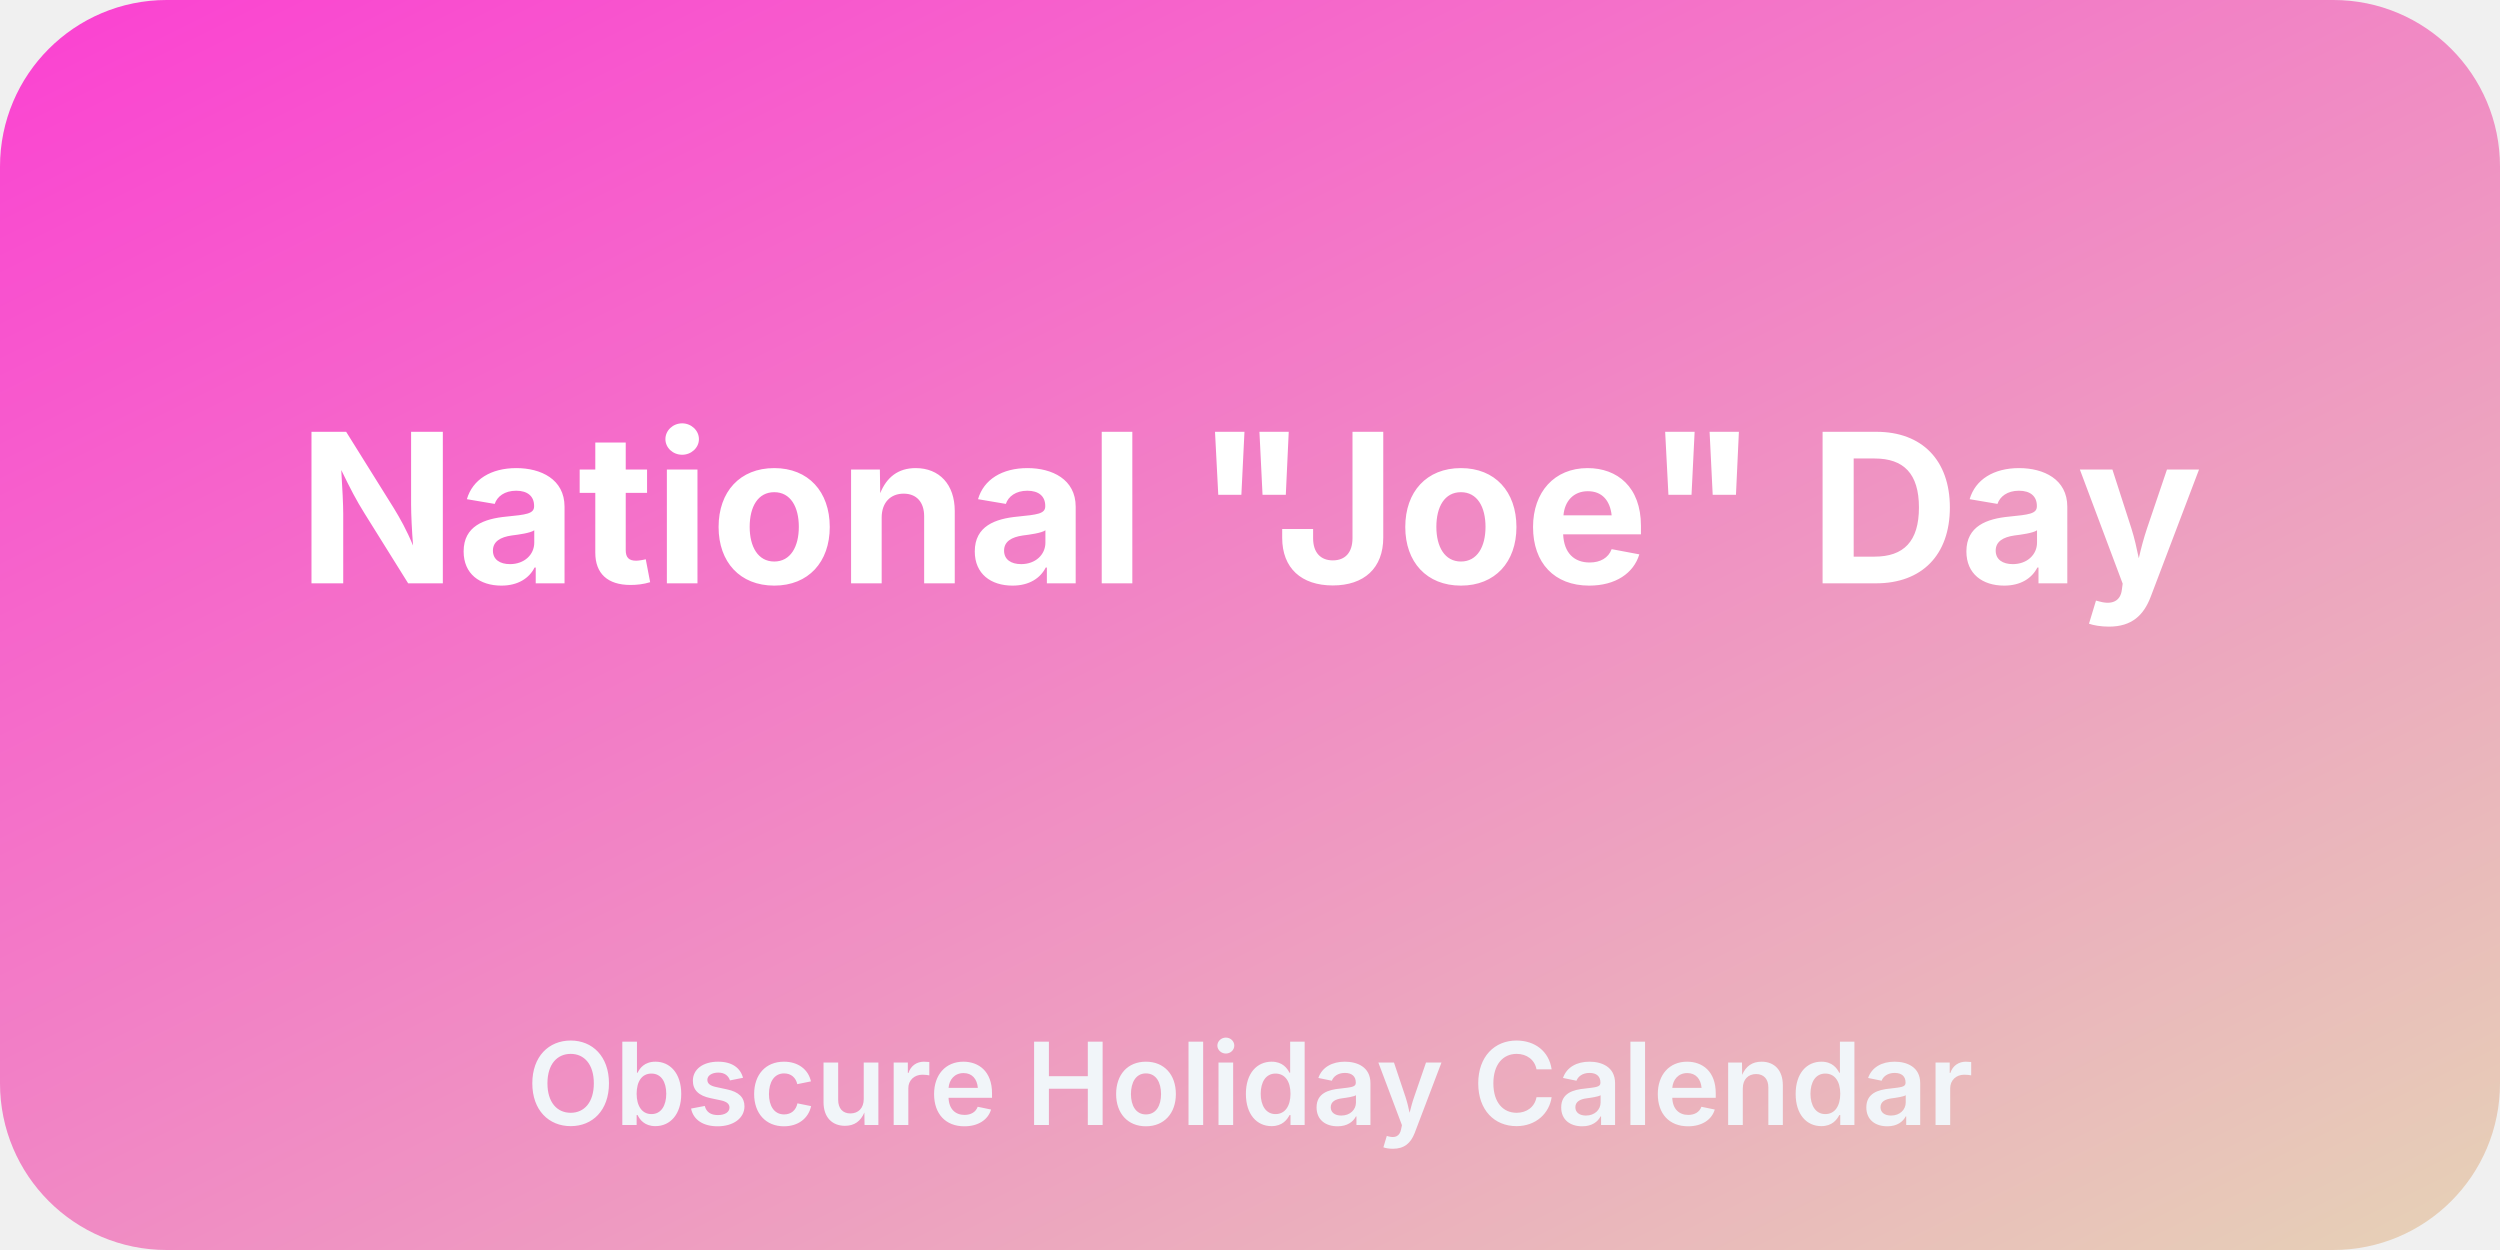
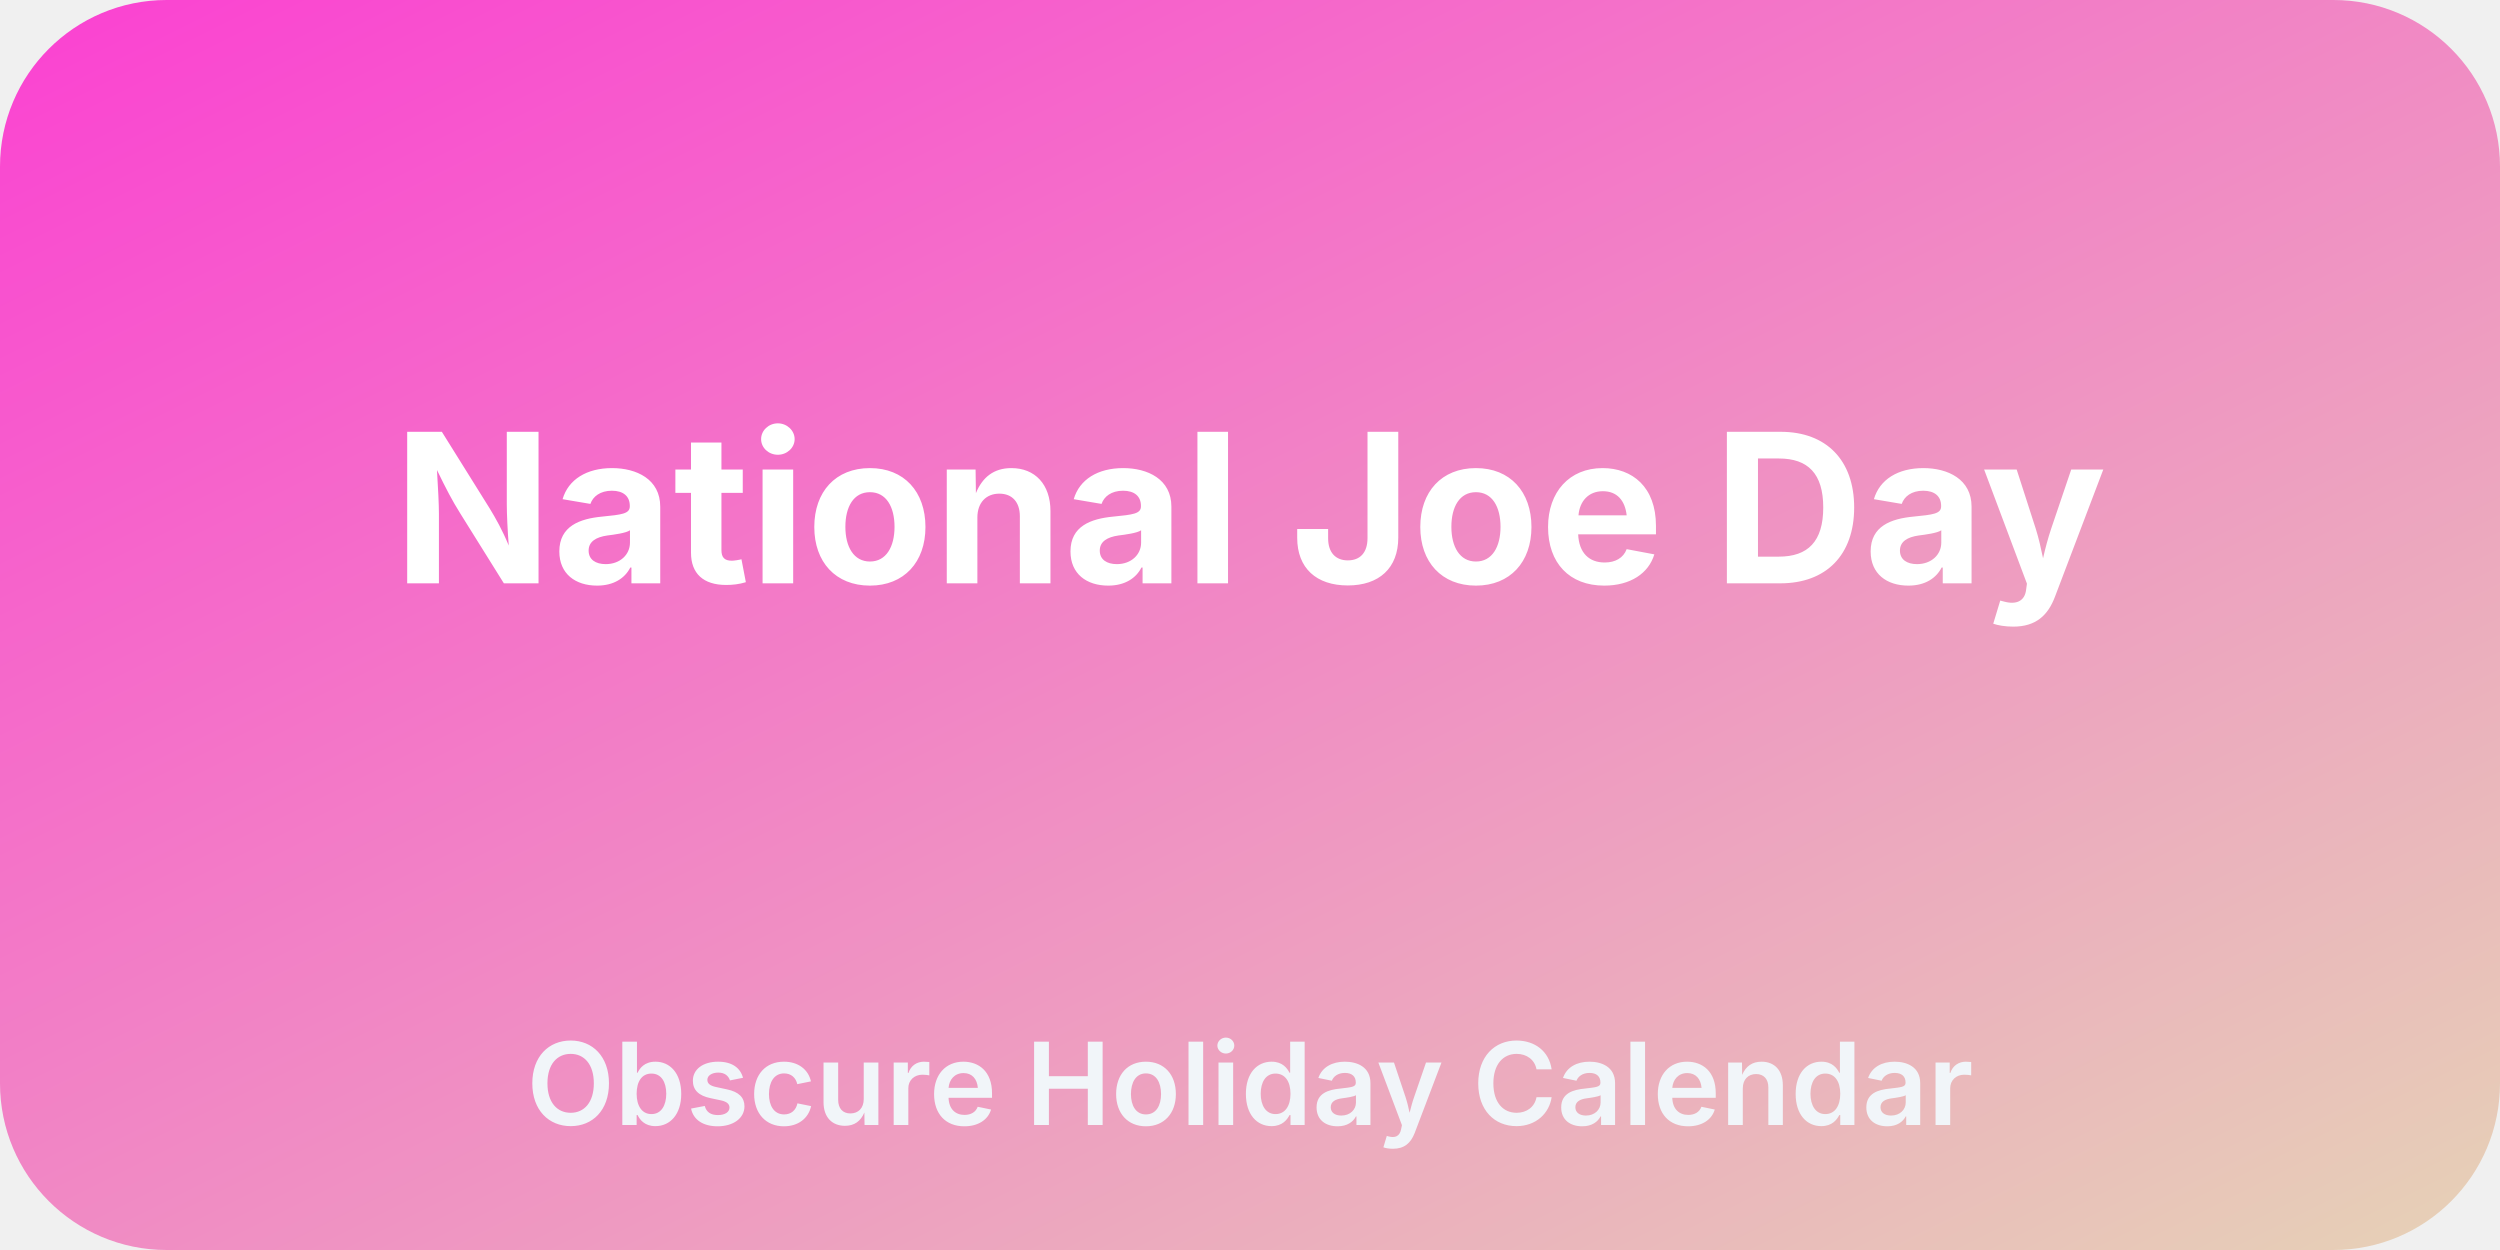
- <svg xmlns="http://www.w3.org/2000/svg" width="240" height="120" viewBox="0 0 240 120" role="img" aria-label="National &quot;Joe&quot; Day">
+ <svg xmlns="http://www.w3.org/2000/svg" width="240" height="120" viewBox="0 0 240 120" role="img" aria-label="National Joe Day">
  <defs>
    <linearGradient id="grad-national-joe-day" x1="0%" y1="0%" x2="100%" y2="100%">
      <stop offset="0%" stop-color="#fb40d2" />
      <stop offset="100%" stop-color="#e6d3b6" />
    </linearGradient>
  </defs>
  <rect rx="16" ry="16" width="240" height="120" fill="url(#grad-national-joe-day)" />
  <text>
-     <tspan x="50%" y="56" fill="#ffffff" font-family="Inter, Manrope, system-ui, sans-serif" font-size="20" font-weight="700" text-anchor="middle">National "Joe" Day</tspan>
+     <tspan x="50%" y="56" fill="#ffffff" font-family="Inter, Manrope, system-ui, sans-serif" font-size="20" font-weight="700" text-anchor="middle">National Joe Day</tspan>
  </text>
  <text x="50%" y="90%" fill="#f1f5f9" font-family="Inter, Manrope, system-ui, sans-serif" font-size="11" font-weight="600" text-anchor="middle">Obscure Holiday Calendar</text>
</svg>
